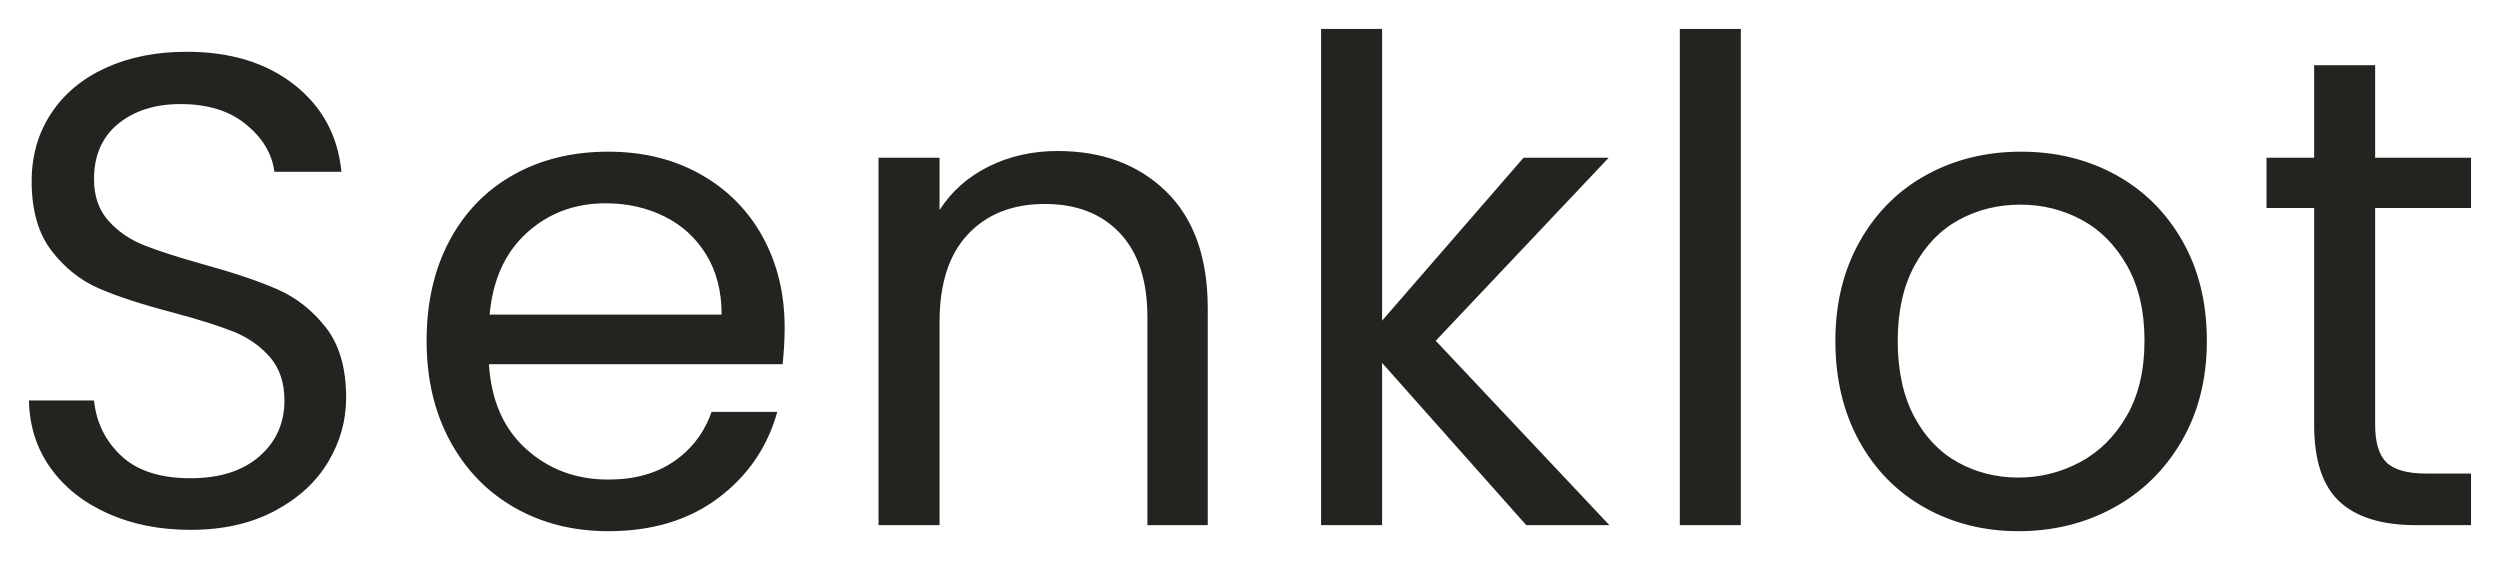
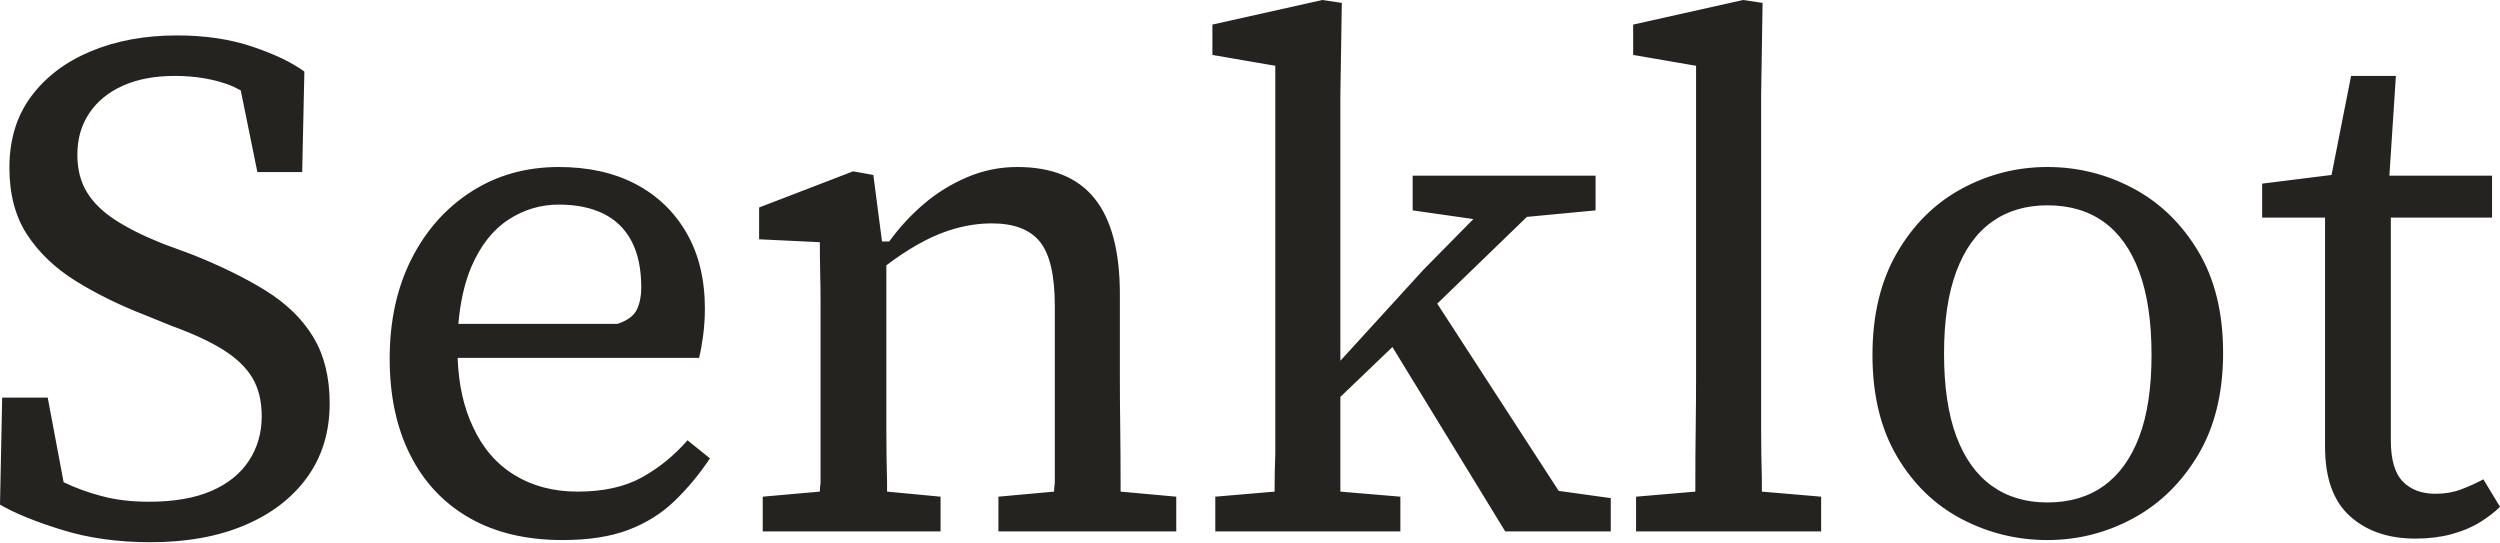
- <svg xmlns="http://www.w3.org/2000/svg" viewBox="0 0 129.45 29.005" width="129.45" height="29.005" role="img" aria-labelledby="titel">
+ <svg xmlns="http://www.w3.org/2000/svg" viewBox="0 0 107.198 23.25" width="107.198" height="23.25" role="img" aria-labelledby="titel">
  <g fill="#25231F">
-     <path transform="translate(-0.47904 27.1928)" d="M1.979 -6.458H5.347Q5.52 -4.757 6.753 -3.594Q7.986 -2.43 10.347 -2.43Q12.603 -2.43 13.905 -3.559Q15.207 -4.687 15.207 -6.458Q15.207 -7.847 14.444 -8.715Q13.68 -9.583 12.534 -10.034Q11.388 -10.485 9.444 -11.006Q7.048 -11.631 5.607 -12.256Q4.166 -12.881 3.142 -14.218Q2.118 -15.555 2.118 -17.811Q2.118 -19.79 3.125 -21.318Q4.132 -22.846 5.954 -23.679Q7.777 -24.512 10.138 -24.512Q13.541 -24.512 15.711 -22.811Q17.881 -21.11 18.159 -18.297H14.687Q14.513 -19.686 13.228 -20.745Q11.944 -21.804 9.826 -21.804Q7.847 -21.804 6.597 -20.78Q5.347 -19.756 5.347 -17.916Q5.347 -16.596 6.093 -15.763Q6.84 -14.93 7.934 -14.496Q9.027 -14.062 11.006 -13.506Q13.402 -12.846 14.86 -12.204Q16.318 -11.562 17.36 -10.225Q18.402 -8.888 18.402 -6.597Q18.402 -4.826 17.464 -3.264Q16.527 -1.701 14.687 -0.729Q12.846 0.243 10.347 0.243Q7.951 0.243 6.059 -0.608Q4.166 -1.458 3.09 -2.969Q2.014 -4.479 1.979 -6.458ZM41.004 -8.333H25.797Q25.971 -5.52 27.724 -3.941Q29.477 -2.361 31.977 -2.361Q34.026 -2.361 35.397 -3.316Q36.768 -4.271 37.324 -5.868H40.727Q39.963 -3.125 37.671 -1.406Q35.38 0.312 31.977 0.312Q29.269 0.312 27.134 -0.903Q24.998 -2.118 23.783 -4.357Q22.568 -6.597 22.568 -9.548Q22.568 -12.499 23.748 -14.721Q24.929 -16.943 27.064 -18.141Q29.2 -19.339 31.977 -19.339Q34.685 -19.339 36.768 -18.159Q38.852 -16.978 39.98 -14.912Q41.108 -12.846 41.108 -10.242Q41.108 -9.34 41.004 -8.333ZM31.838 -16.666Q29.443 -16.666 27.759 -15.138Q26.075 -13.61 25.832 -10.902H37.845Q37.845 -12.708 37.046 -14.01Q36.248 -15.312 34.876 -15.989Q33.505 -16.666 31.838 -16.666ZM63.017 -11.215V0.0H59.892V-10.763Q59.892 -13.61 58.468 -15.121Q57.045 -16.631 54.58 -16.631Q52.08 -16.631 50.604 -15.068Q49.129 -13.506 49.129 -10.52V0.0H45.969V-19.027H49.129V-16.318Q50.066 -17.777 51.681 -18.575Q53.295 -19.374 55.24 -19.374Q58.712 -19.374 60.864 -17.273Q63.017 -15.173 63.017 -11.215ZM79.509 0.0 72.044 -8.402V0.0H68.884V-25.693H72.044V-10.59L79.37 -19.027H83.779L74.822 -9.548L83.814 0.0ZM90.619 -25.693V0.0H87.46V-25.693ZM95.515 -9.548Q95.515 -12.464 96.782 -14.704Q98.049 -16.943 100.237 -18.141Q102.424 -19.339 105.132 -19.339Q107.84 -19.339 110.028 -18.141Q112.215 -16.943 113.482 -14.721Q114.75 -12.499 114.75 -9.548Q114.75 -6.597 113.448 -4.357Q112.146 -2.118 109.924 -0.903Q107.701 0.312 104.993 0.312Q102.32 0.312 100.15 -0.903Q97.98 -2.118 96.747 -4.357Q95.515 -6.597 95.515 -9.548ZM111.521 -9.548Q111.521 -11.84 110.618 -13.437Q109.715 -15.034 108.257 -15.815Q106.799 -16.596 105.097 -16.596Q103.361 -16.596 101.921 -15.815Q100.48 -15.034 99.612 -13.437Q98.744 -11.84 98.744 -9.548Q98.744 -7.222 99.594 -5.625Q100.445 -4.028 101.868 -3.246Q103.292 -2.465 104.993 -2.465Q106.695 -2.465 108.188 -3.264Q109.68 -4.062 110.601 -5.659Q111.521 -7.256 111.521 -9.548ZM123.464 -16.423V-5.208Q123.464 -3.819 124.055 -3.246Q124.645 -2.673 126.103 -2.673H128.429V0.0H125.582Q122.944 0.0 121.624 -1.215Q120.305 -2.43 120.305 -5.208V-16.423H117.84V-19.027H120.305V-23.818H123.464V-19.027H128.429V-16.423Z" />
+     <path transform="translate(-1.24 22.785)" d="M7.688 0.465Q5.611 0.465 3.906 -0.062Q2.201 -0.589 1.24 -1.147L1.333 -5.735H3.286L3.968 -2.108Q4.743 -1.736 5.58 -1.519Q6.479 -1.271 7.626 -1.271Q9.238 -1.271 10.308 -1.736Q11.377 -2.201 11.919 -3.038Q12.462 -3.875 12.462 -4.929Q12.462 -5.921 12.059 -6.588Q11.656 -7.254 10.819 -7.781Q9.982 -8.308 8.618 -8.804L7.471 -9.269Q5.797 -9.92 4.479 -10.742Q3.162 -11.563 2.402 -12.726Q1.643 -13.888 1.643 -15.593Q1.643 -17.391 2.573 -18.646Q3.503 -19.902 5.13 -20.584Q6.758 -21.266 8.835 -21.266Q10.633 -21.266 12.059 -20.785Q13.485 -20.305 14.291 -19.716L14.198 -15.407H12.276L11.563 -18.91Q11.377 -19.003 11.191 -19.096Q10.106 -19.53 8.742 -19.53Q7.44 -19.53 6.51 -19.111Q5.58 -18.693 5.069 -17.934Q4.557 -17.174 4.557 -16.151Q4.557 -15.221 4.96 -14.555Q5.363 -13.888 6.169 -13.361Q6.975 -12.834 8.215 -12.338L9.393 -11.904Q11.284 -11.16 12.633 -10.323Q13.981 -9.486 14.678 -8.323Q15.376 -7.161 15.376 -5.487Q15.376 -3.658 14.415 -2.325Q13.454 -0.992 11.733 -0.264Q10.013 0.465 7.688 0.465Z M25.358 0.372Q23.033 0.372 21.375 -0.573Q19.716 -1.519 18.833 -3.271Q17.949 -5.022 17.949 -7.409Q17.949 -9.827 18.879 -11.671Q19.809 -13.516 21.452 -14.57Q23.095 -15.624 25.203 -15.624Q27.094 -15.624 28.489 -14.896Q29.884 -14.167 30.675 -12.803Q31.465 -11.439 31.465 -9.548Q31.465 -8.959 31.388 -8.386Q31.31 -7.812 31.217 -7.44H20.863Q20.925 -5.735 21.514 -4.495Q22.134 -3.131 23.297 -2.418Q24.459 -1.705 26.009 -1.705Q27.652 -1.705 28.753 -2.309Q29.853 -2.914 30.721 -3.906L31.682 -3.131Q31.0 -2.108 30.163 -1.302Q29.326 -0.496 28.179 -0.062Q27.032 0.372 25.358 0.372ZM20.894 -8.897H27.714Q28.365 -9.114 28.551 -9.517Q28.737 -9.92 28.737 -10.447Q28.737 -11.656 28.319 -12.447Q27.9 -13.237 27.11 -13.625Q26.319 -14.012 25.203 -14.012Q24.025 -14.012 23.033 -13.361Q22.041 -12.71 21.452 -11.346Q21.018 -10.323 20.894 -8.897Z M33.945 0.0V-1.488L36.394 -1.705Q36.394 -1.891 36.425 -2.077Q36.425 -3.224 36.425 -4.433V-9.765Q36.425 -10.447 36.409 -11.082Q36.394 -11.718 36.394 -12.4L33.79 -12.524V-13.888L37.82 -15.438L38.688 -15.283L39.06 -12.431H39.37Q40.021 -13.33 40.858 -14.043Q41.695 -14.756 42.718 -15.19Q43.741 -15.624 44.857 -15.624Q47.089 -15.624 48.174 -14.276Q49.259 -12.927 49.259 -10.168V-6.665Q49.259 -5.611 49.275 -4.418Q49.29 -3.224 49.29 -2.077Q49.29 -1.891 49.29 -1.705L51.677 -1.488V0.0H44.051V-1.488L46.438 -1.705Q46.438 -1.891 46.469 -2.077Q46.469 -3.224 46.469 -4.433V-9.672Q46.469 -11.625 45.834 -12.415Q45.198 -13.206 43.772 -13.206Q42.966 -13.206 42.16 -12.973Q41.354 -12.741 40.548 -12.276Q39.897 -11.904 39.246 -11.408V-4.433Q39.246 -3.224 39.277 -2.077Q39.277 -1.891 39.277 -1.705L41.571 -1.488V0.0Z M53.351 0.0V-1.488L55.893 -1.705Q55.893 -2.511 55.924 -3.348Q55.924 -4.185 55.924 -5.022V-19.964L53.227 -20.429V-21.731L57.939 -22.785L58.776 -22.661L58.714 -18.724V-7.316L62.279 -11.222L64.418 -13.392L61.814 -13.764V-15.252H69.657V-13.764L66.712 -13.485L62.868 -9.765L68.076 -1.736L70.308 -1.426V0.0H65.782L60.946 -7.905L58.714 -5.766V-3.348Q58.714 -2.511 58.714 -1.705L61.287 -1.488V0.0Z M71.393 0.0V-1.488L73.935 -1.705Q73.935 -1.984 73.935 -2.232Q73.935 -3.348 73.951 -4.464Q73.966 -5.58 73.966 -6.665V-19.964L71.269 -20.429V-21.731L75.981 -22.785L76.818 -22.661L76.756 -18.724V-4.464Q76.756 -3.348 76.787 -2.232Q76.787 -1.984 76.787 -1.705L79.329 -1.488V0.0Z M89.032 0.372Q87.079 0.372 85.359 -0.527Q83.638 -1.426 82.584 -3.208Q81.53 -4.991 81.53 -7.564Q81.53 -10.137 82.584 -11.95Q83.638 -13.764 85.359 -14.694Q87.079 -15.624 89.032 -15.624Q90.985 -15.624 92.706 -14.71Q94.426 -13.795 95.496 -12.012Q96.565 -10.23 96.565 -7.657Q96.565 -5.084 95.496 -3.286Q94.426 -1.488 92.706 -0.558Q90.985 0.372 89.032 0.372ZM89.032 -1.24Q90.458 -1.24 91.45 -1.953Q92.442 -2.666 92.969 -4.061Q93.496 -5.456 93.496 -7.564Q93.496 -9.703 92.969 -11.129Q92.442 -12.555 91.45 -13.268Q90.458 -13.981 89.032 -13.981Q87.637 -13.981 86.645 -13.268Q85.653 -12.555 85.126 -11.145Q84.599 -9.734 84.599 -7.626Q84.599 -5.487 85.126 -4.077Q85.653 -2.666 86.645 -1.953Q87.637 -1.24 89.032 -1.24Z M104.811 0.31Q103.075 0.31 102.006 -0.651Q100.936 -1.612 100.936 -3.627V-13.454H98.239V-14.911L101.215 -15.283L102.052 -19.53H103.974L103.695 -15.252H108.097V-13.454H103.757V-3.906Q103.757 -2.666 104.269 -2.139Q104.78 -1.612 105.679 -1.612Q106.268 -1.612 106.764 -1.798Q107.26 -1.984 107.725 -2.232L108.438 -1.054Q108.097 -0.713 107.57 -0.387Q107.043 -0.062 106.346 0.124Q105.648 0.31 104.811 0.31Z" />
  </g>
</svg>
